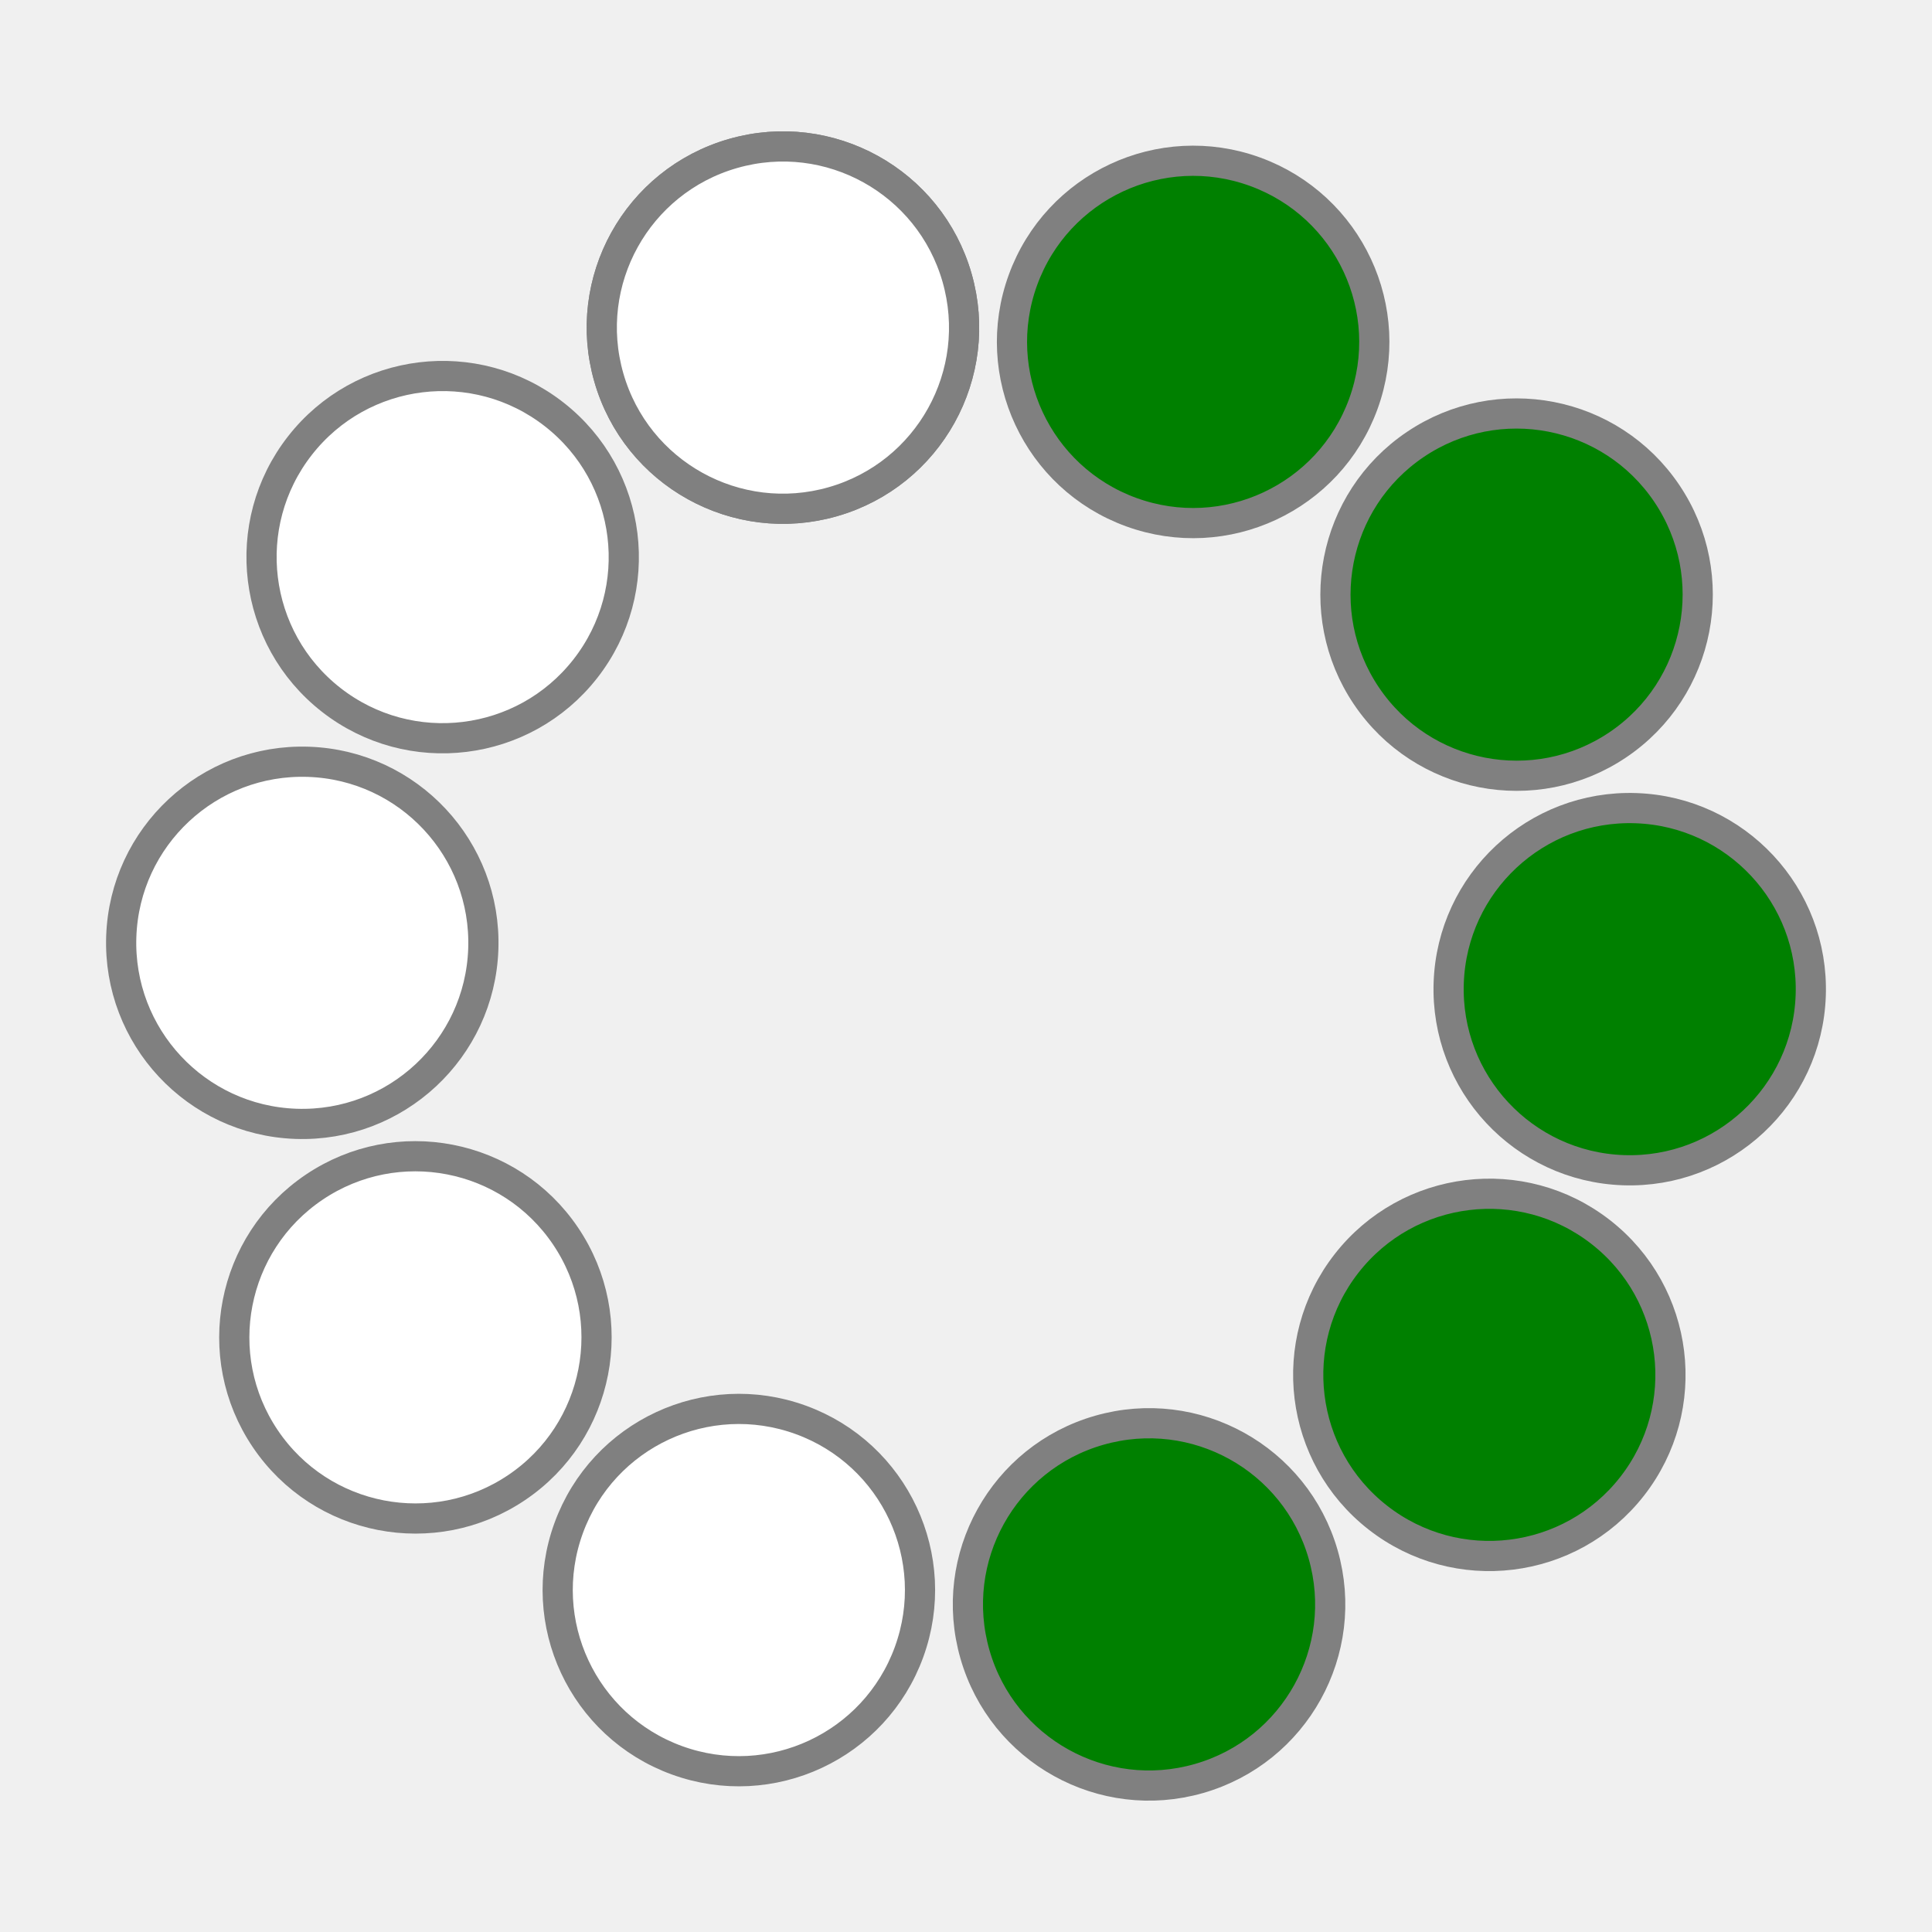
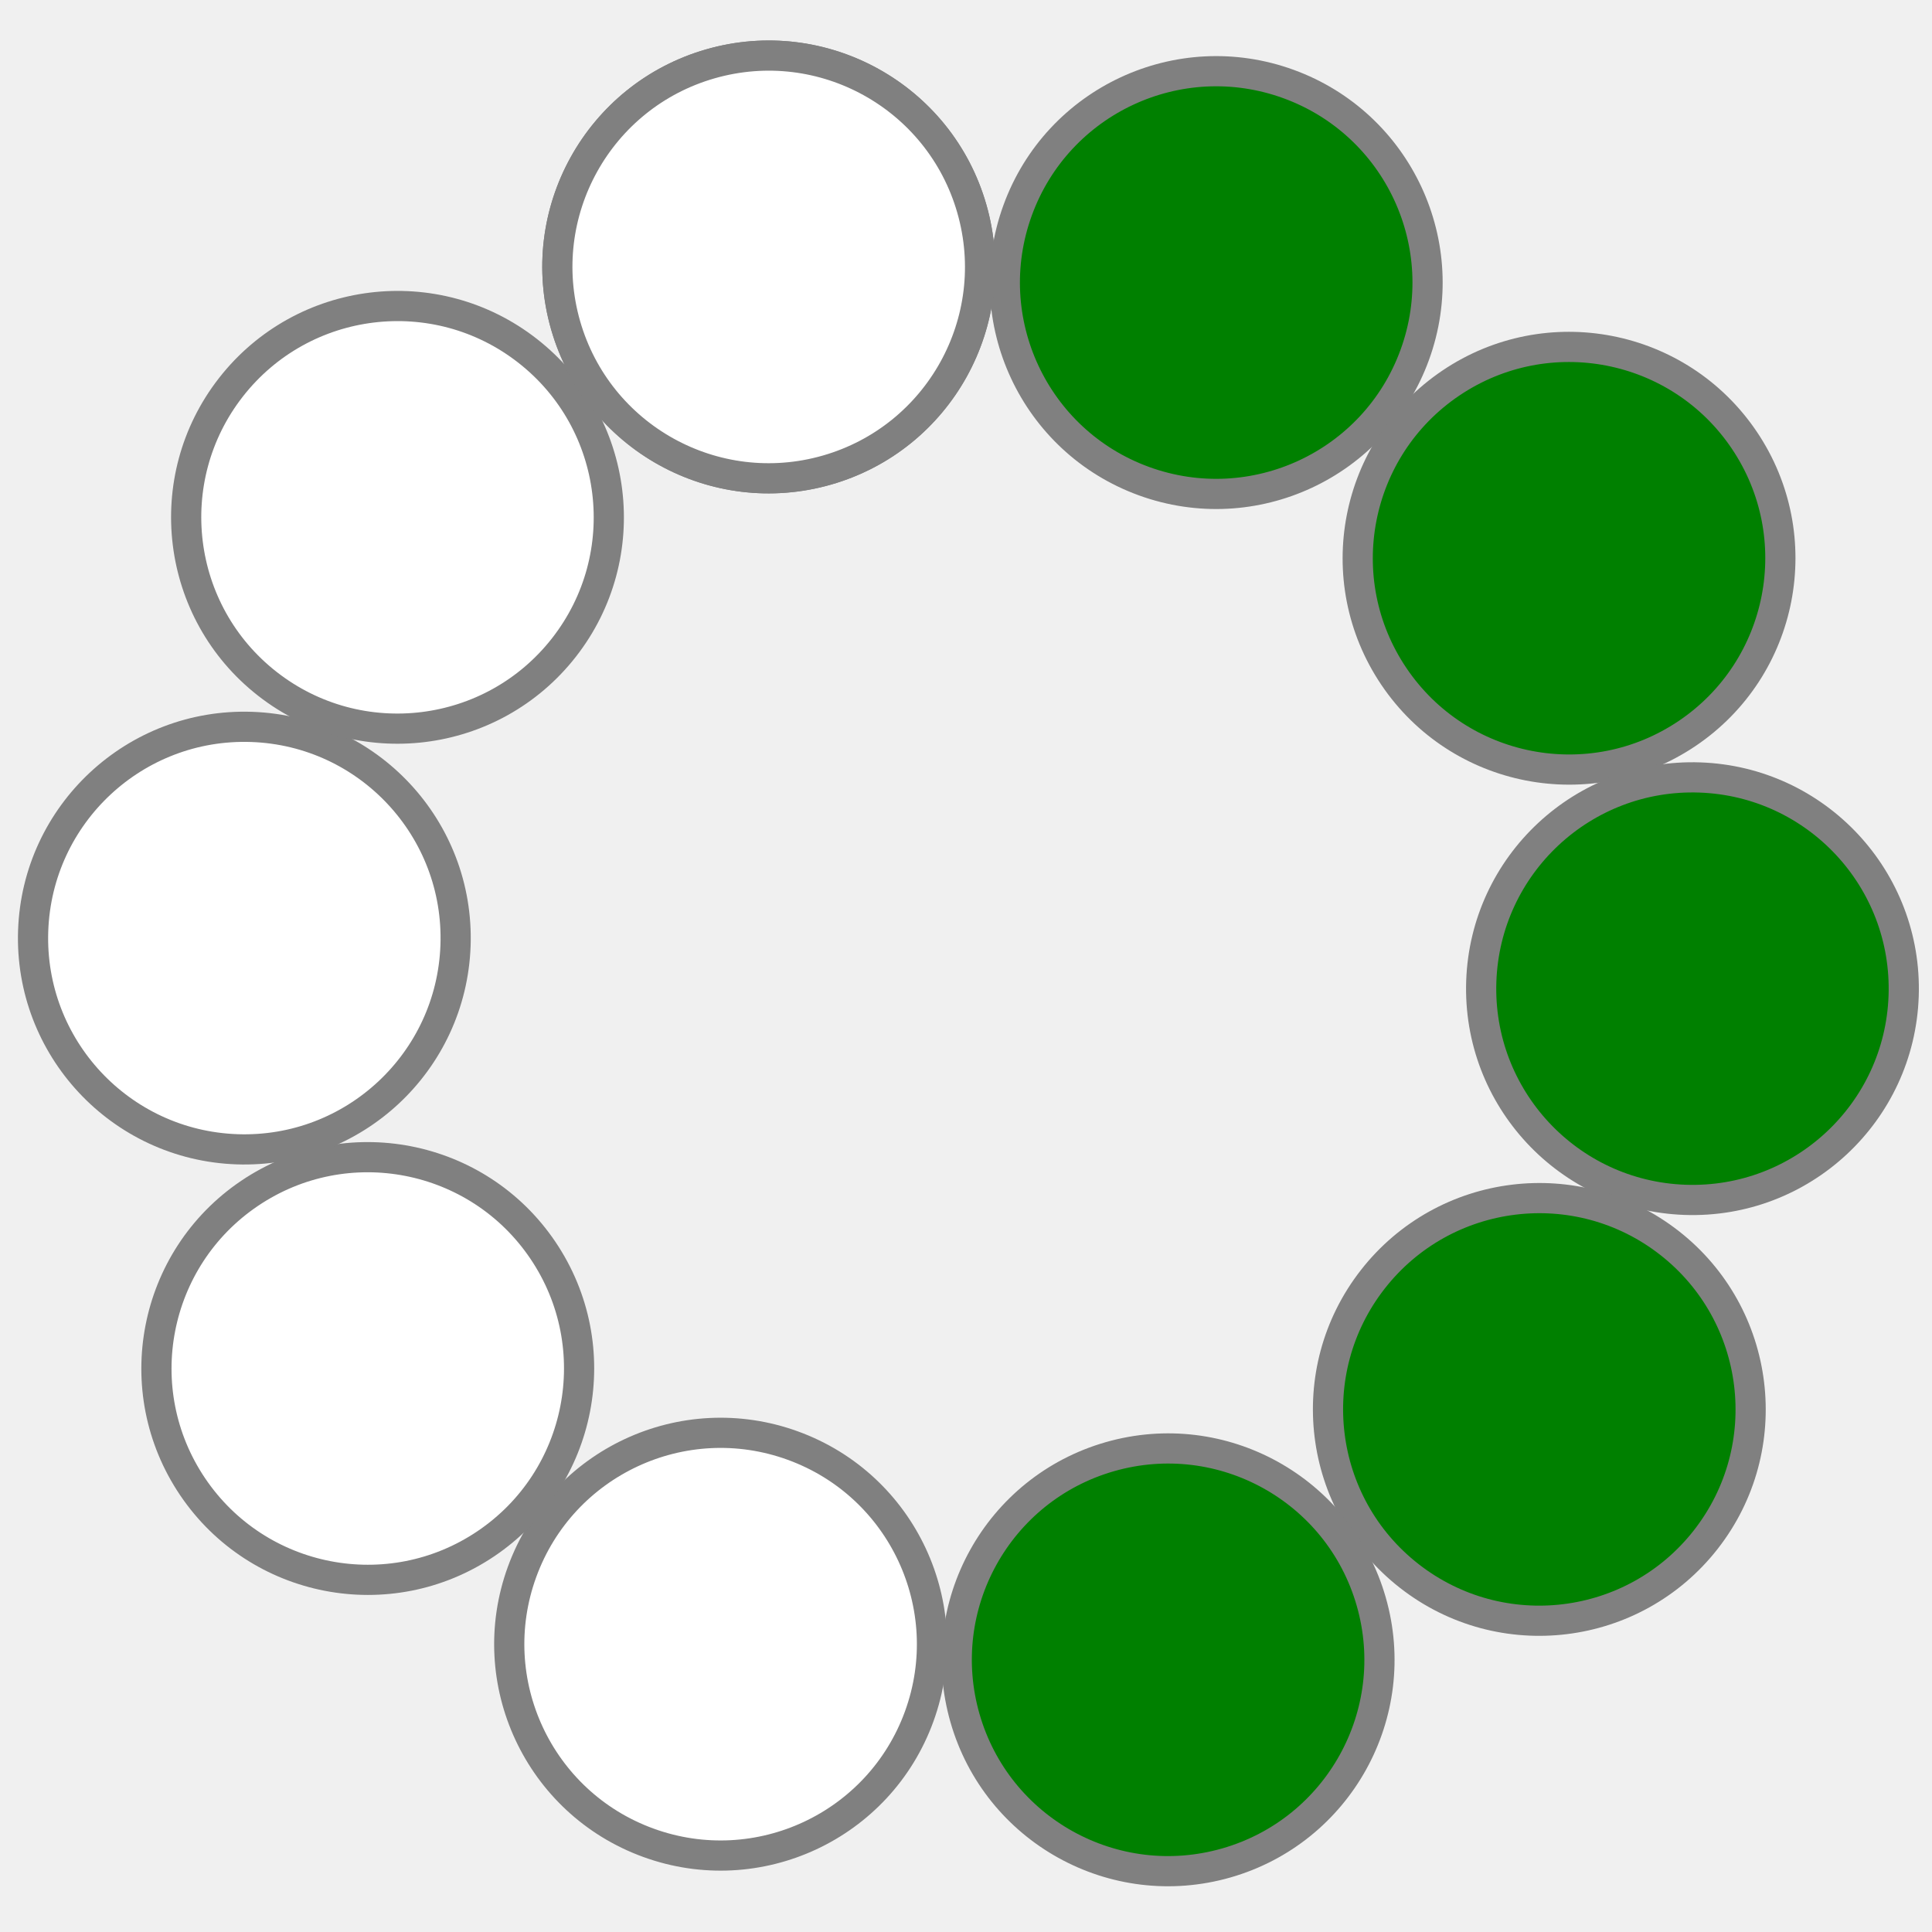
- <svg height="32" width="32">
-   <g transform="translate(5 5) rotate(-16 11 11)">
-     <circle cx="11" cy="0" r="3" stroke="gray" stroke-width="0.5" fill="green" transform="rotate(0 11 11)" />
-     <circle cx="11" cy="0" r="3" stroke="gray" stroke-width="0.5" fill="green" transform="rotate(36 11 11)" />
-     <circle cx="11" cy="0" r="3" stroke="gray" stroke-width="0.5" fill="green" transform="rotate(72 11 11)" />
-     <circle cx="11" cy="0" r="3" stroke="gray" stroke-width="0.5" fill="green" transform="rotate(108 11 11)" />
-     <circle cx="11" cy="0" r="3" stroke="gray" stroke-width="0.5" fill="green" transform="rotate(144 11 11)" />
-     <circle cx="11" cy="0" r="3" stroke="gray" stroke-width="0.5" fill="green" transform="rotate(180 11 11)" />
-     <circle cx="11" cy="0" r="3" stroke="gray" stroke-width="0.5" fill="white" transform="rotate(216 11 11)" />
-     <circle cx="11" cy="0" r="3" stroke="gray" stroke-width="0.5" fill="white" transform="rotate(252 11 11)" />
-     <circle cx="11" cy="0" r="3" stroke="gray" stroke-width="0.5" fill="white" transform="rotate(288 11 11)" />
-     <circle cx="11" cy="0" r="3" stroke="gray" stroke-width="0.5" fill="white" transform="rotate(324 11 11)" />
-     <circle cx="11" cy="0" r="3" stroke="gray" stroke-width="0.5" fill="white" transform="rotate(360 11 11)" />
+ <svg height="64" width="64">
+   <g transform="translate(5 12) rotate(-16 11 11)">
+     <circle cx="24" cy="0" r="7" stroke="gray" stroke-width="1" fill="green" transform="rotate(0 24 24)" />
+     <circle cx="24" cy="0" r="7" stroke="gray" stroke-width="1" fill="green" transform="rotate(36 24 24)" />
+     <circle cx="24" cy="0" r="7" stroke="gray" stroke-width="1" fill="green" transform="rotate(72 24 24)" />
+     <circle cx="24" cy="0" r="7" stroke="gray" stroke-width="1" fill="green" transform="rotate(108 24 24)" />
+     <circle cx="24" cy="0" r="7" stroke="gray" stroke-width="1" fill="green" transform="rotate(144 24 24)" />
+     <circle cx="24" cy="0" r="7" stroke="gray" stroke-width="1" fill="green" transform="rotate(180 24 24)" />
+     <circle cx="24" cy="0" r="7" stroke="gray" stroke-width="1" fill="white" transform="rotate(216 24 24)" />
+     <circle cx="24" cy="0" r="7" stroke="gray" stroke-width="1" fill="white" transform="rotate(252 24 24)" />
+     <circle cx="24" cy="0" r="7" stroke="gray" stroke-width="1" fill="white" transform="rotate(288 24 24)" />
+     <circle cx="24" cy="0" r="7" stroke="gray" stroke-width="1" fill="white" transform="rotate(324 24 24)" />
+     <circle cx="24" cy="0" r="7" stroke="gray" stroke-width="1" fill="white" transform="rotate(360 24 24)" />
  </g>
</svg>
